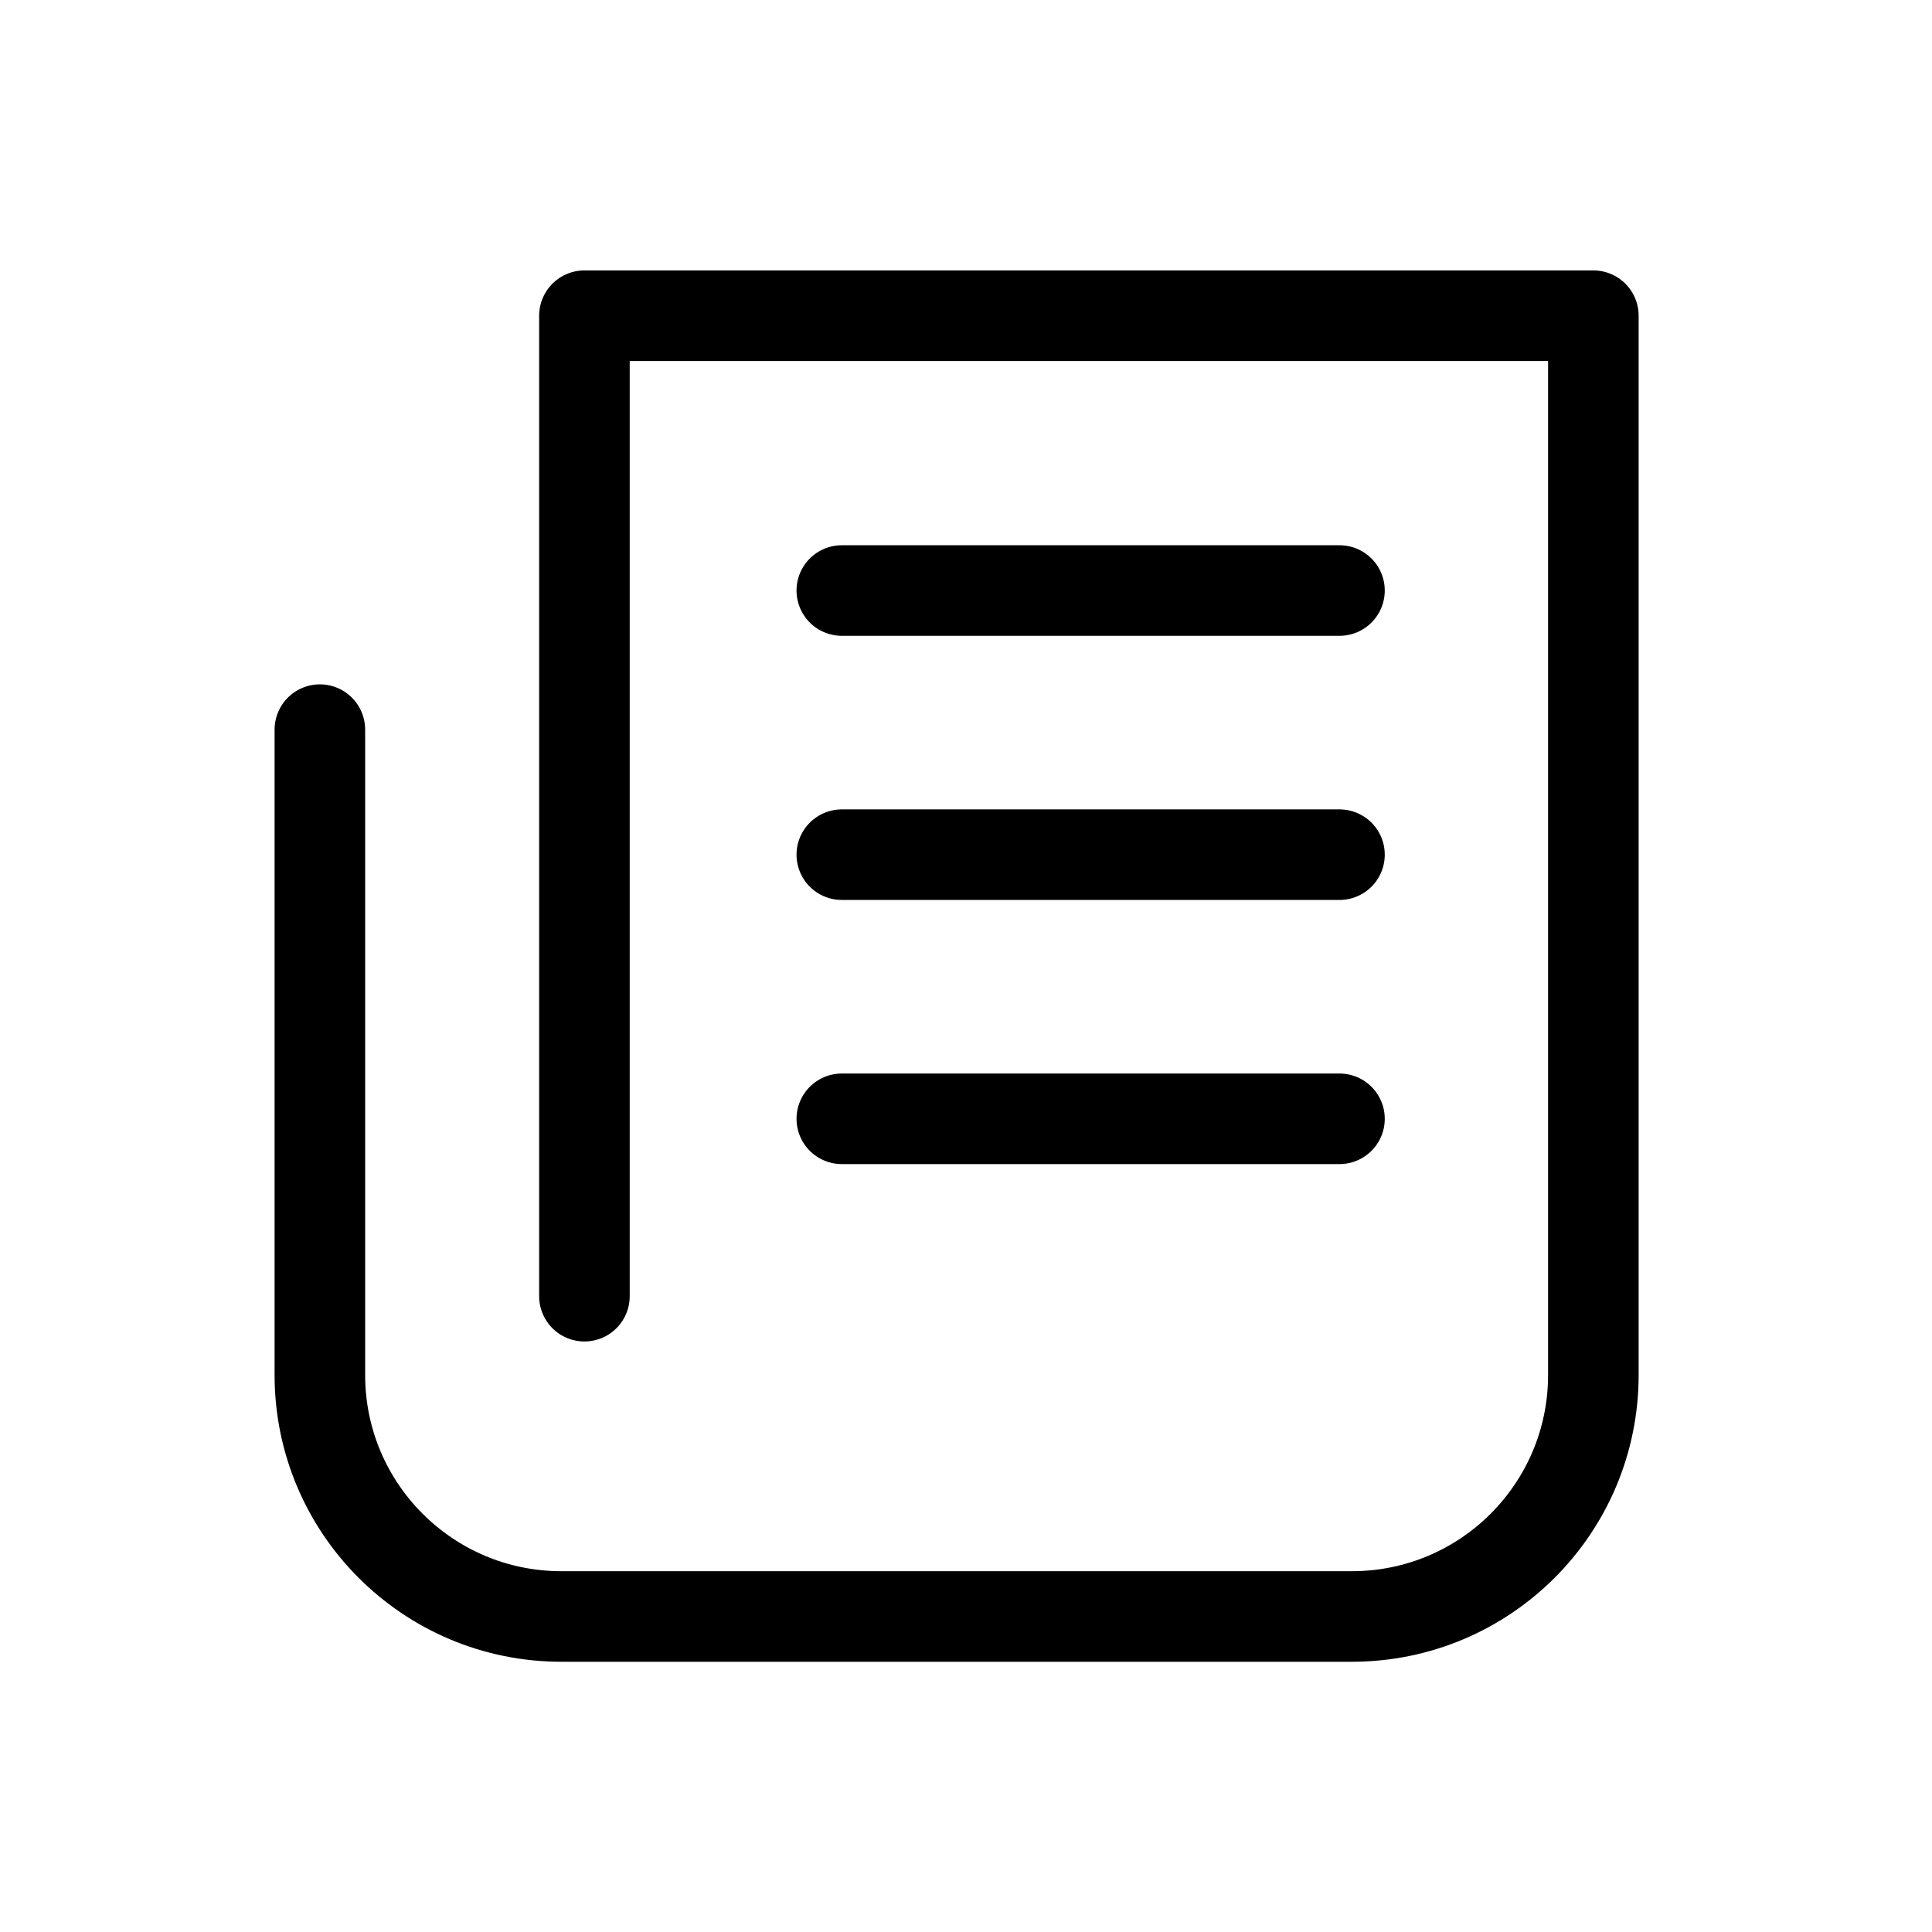
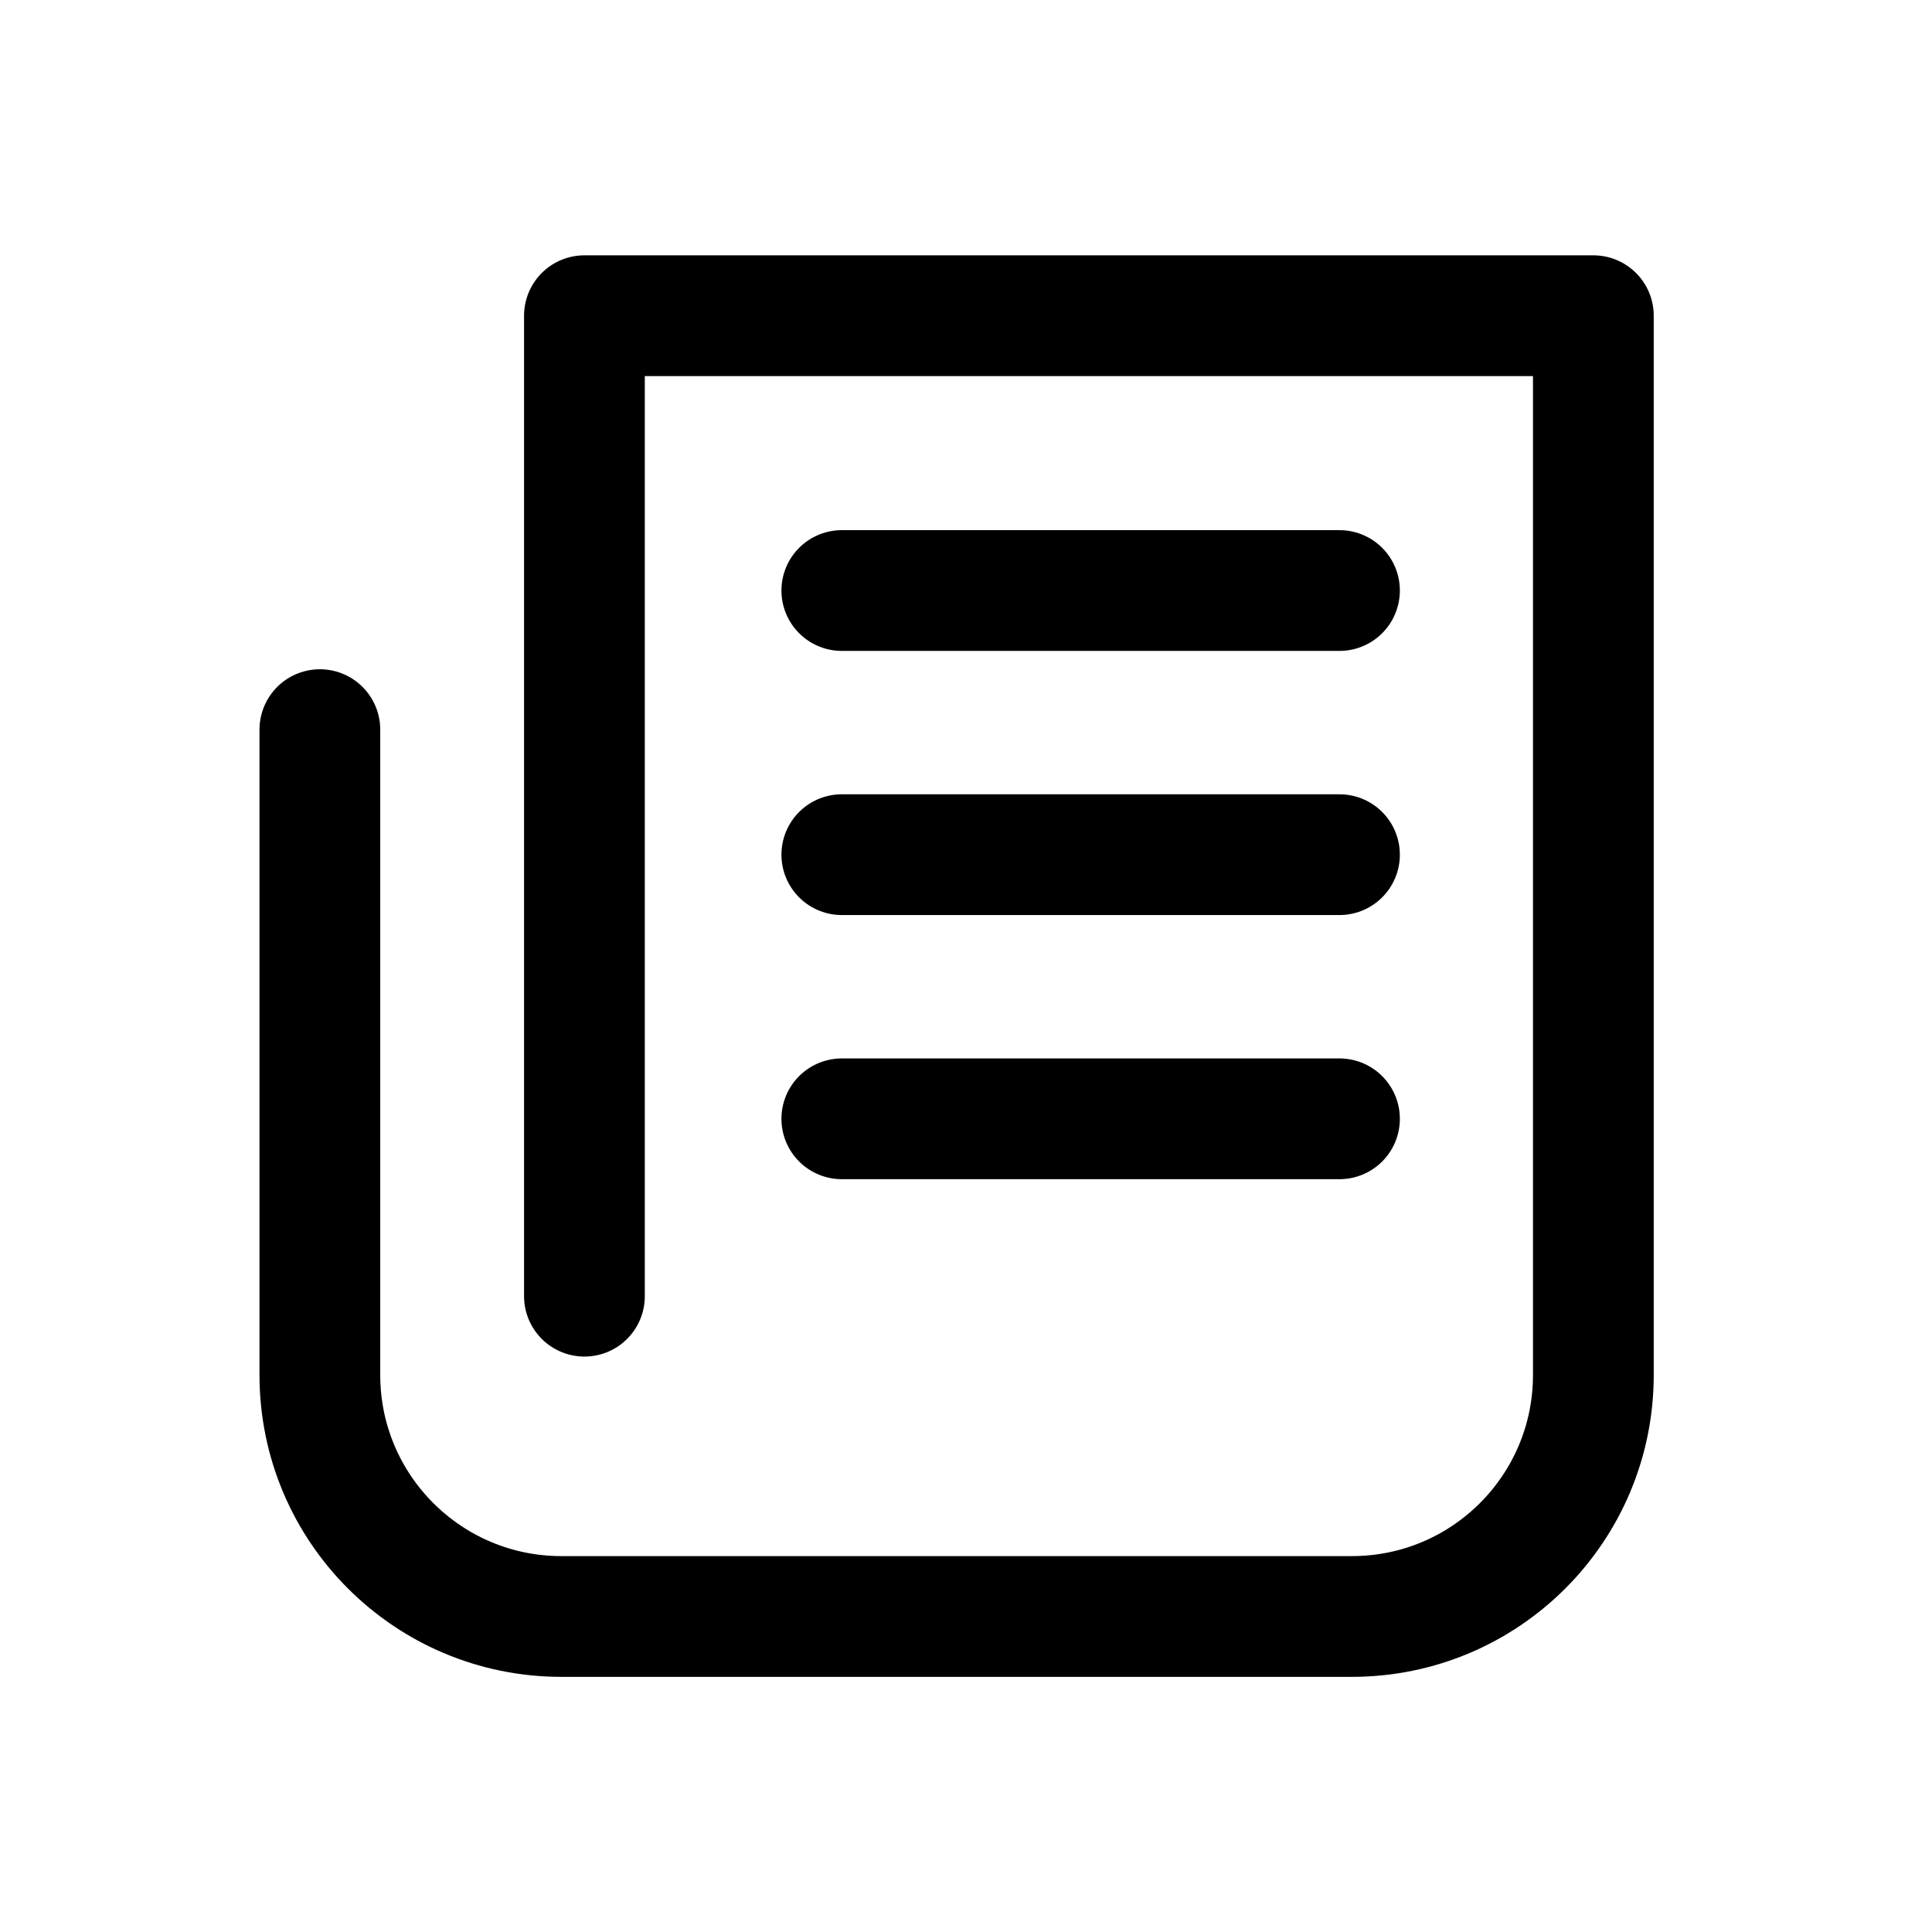
- <svg xmlns="http://www.w3.org/2000/svg" width="32" height="32" viewBox="0 0 32 32" fill="none">
-   <path d="M9.68 21.469V5.229H26.391V22.774C26.391 24.984 24.601 26.774 22.391 26.774H9.298C7.089 26.774 5.298 24.984 5.298 22.774V12.085M13.943 9.781H22.186M13.943 14.156H22.186M13.943 18.531H22.186" stroke="black" stroke-width="1.5" stroke-miterlimit="10" stroke-linecap="round" stroke-linejoin="round" />
+ <svg xmlns="http://www.w3.org/2000/svg" width="32" height="32" stroke="currentColor" viewBox="0 0 32 32" fill="none">
+   <path stroke-linecap="round" stroke-linejoin="round" stroke-width="2" d="M9.68 21.469V5.229H26.391V22.774C26.391 24.984 24.601 26.774 22.391 26.774H9.298C7.089 26.774 5.298 24.984 5.298 22.774V12.085M13.943 9.781H22.186M13.943 14.156H22.186M13.943 18.531H22.186" />
</svg>
